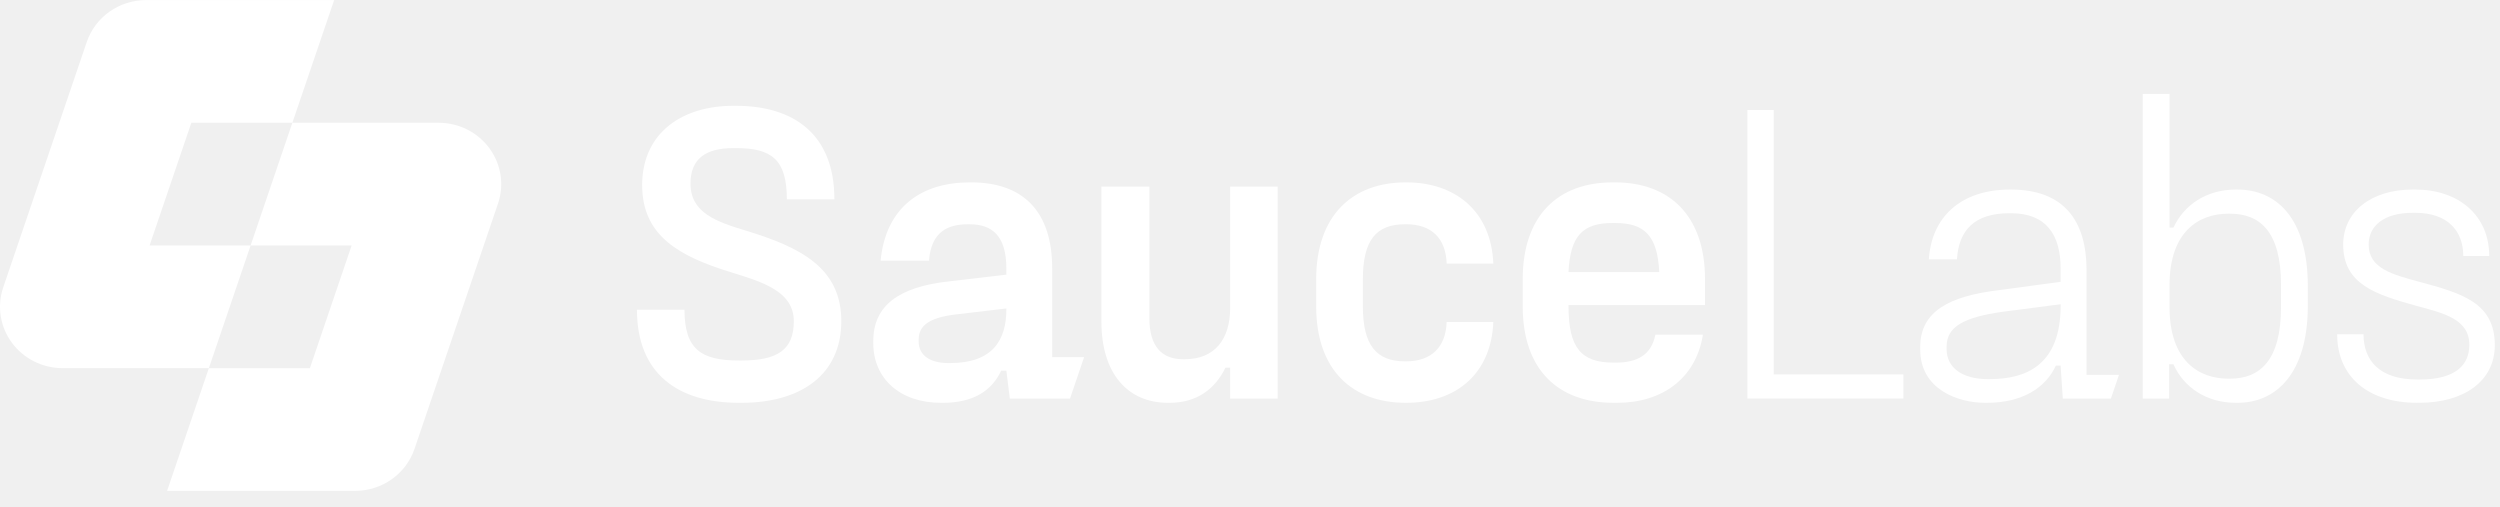
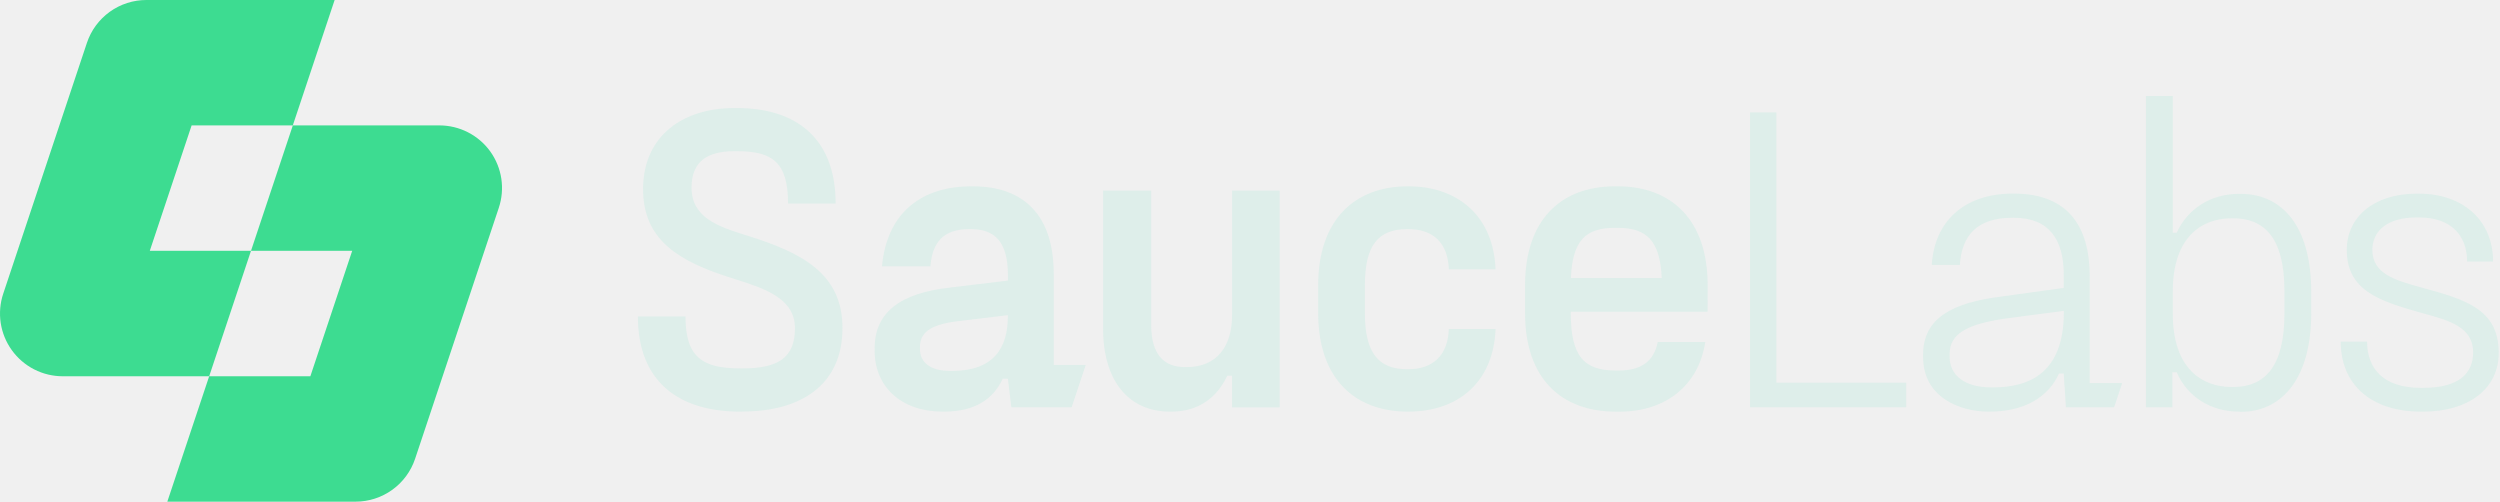
- <svg xmlns="http://www.w3.org/2000/svg" width="163" height="33" viewBox="0 0 163 33" fill="none">
-   <g clip-path="url(#clip0_1840_12348)">
-     <path d="M13.617 16.003H9.753L12.476 8.003H19.063L21.787 0.004H9.532C7.774 0.004 6.213 1.105 5.656 2.739L0.21 18.738C-0.205 19.958 0.004 21.299 0.772 22.343C1.54 23.386 2.772 24.003 4.086 24.003H13.618L16.341 16.003H13.618H13.617Z" fill="#FFFFFF" />
-     <path d="M31.909 9.665C31.141 8.621 29.909 8.004 28.595 8.004H19.062L16.34 16.004H22.927L20.204 24.005H13.617L10.894 32.005H23.149C24.907 32.005 26.468 30.904 27.025 29.27L32.471 13.271C32.886 12.051 32.677 10.71 31.909 9.666V9.665Z" fill="#FFFFFF" />
-     <path d="M48.176 26.263C44.233 26.263 41.529 24.387 41.529 20.195H44.628C44.628 22.787 45.727 23.505 48.178 23.505H48.348C50.686 23.505 51.757 22.815 51.757 20.939C51.757 18.732 49.081 18.237 47.023 17.547C43.699 16.444 41.84 14.981 41.868 11.974C41.925 8.636 44.489 6.898 47.812 6.898H47.98C51.783 6.898 54.402 8.775 54.402 12.995H51.303C51.303 10.374 50.289 9.657 47.978 9.657H47.81C45.979 9.657 45.021 10.374 45.021 11.974C45.021 13.877 46.712 14.456 48.627 15.036C52.148 16.112 54.853 17.435 54.853 20.939C54.853 24.443 52.205 26.263 48.344 26.263H48.175H48.176Z" fill="#FFFFFF" />
-     <path d="M68.6 23.285H70.684L69.765 25.987H65.84L65.615 24.167H65.277C64.657 25.49 63.447 26.264 61.473 26.264H61.361C58.685 26.264 56.938 24.692 56.938 22.375V22.236C56.938 19.947 58.572 18.706 61.868 18.347L65.615 17.906V17.519C65.615 15.368 64.686 14.623 63.22 14.623H63.107C61.783 14.623 60.712 15.12 60.572 16.994H57.417C57.755 13.464 60.122 11.891 63.221 11.891H63.334C66.659 11.891 68.602 13.739 68.602 17.49V23.283L68.6 23.285ZM61.952 23.672C64.712 23.672 65.615 22.182 65.615 20.168V20.112L62.347 20.498C60.46 20.719 59.897 21.298 59.897 22.154V22.264C59.897 23.146 60.601 23.672 61.84 23.672H61.952Z" fill="#FFFFFF" />
-     <path d="M83.306 12.168V25.988H80.206V23.974H79.897C79.221 25.381 78.01 26.263 76.263 26.263H76.15C73.53 26.263 71.812 24.36 71.812 20.967V12.168H74.939V20.746C74.939 22.622 75.784 23.422 77.135 23.422H77.248C79.191 23.422 80.206 22.125 80.206 20.084V12.168H83.306Z" fill="#FFFFFF" />
-     <path d="M91.646 26.262C88.209 26.262 85.815 24.165 85.815 19.973V18.207C85.815 14.014 88.211 11.891 91.646 11.891H91.702C94.857 11.891 97.223 13.739 97.365 17.187H94.322C94.267 15.531 93.335 14.621 91.675 14.621H91.619C89.732 14.621 88.859 15.642 88.859 18.207V19.973C88.859 22.511 89.734 23.56 91.619 23.56H91.675C93.337 23.56 94.267 22.622 94.322 20.994H97.365C97.223 24.442 94.857 26.262 91.702 26.262H91.646Z" fill="#FFFFFF" />
-     <path d="M111.169 19.891H102.267V19.973C102.267 22.704 103.113 23.642 105.197 23.642H105.367C106.775 23.642 107.676 23.119 107.93 21.822H111.03C110.579 24.662 108.382 26.262 105.451 26.262H105.197C101.647 26.262 99.281 24.165 99.281 19.973V18.207C99.281 14.014 101.619 11.891 105.14 11.891H105.308C108.801 11.891 111.167 14.015 111.167 18.207V19.889L111.169 19.891ZM105.14 14.54C103.224 14.54 102.38 15.34 102.266 17.74H108.182C108.07 15.34 107.196 14.54 105.308 14.54H105.14Z" fill="#FFFFFF" />
-     <path d="M115.648 24.412H124.1V25.984H113.931V7.172H115.648V24.412Z" fill="#FFFFFF" />
-     <path d="M136.044 24.442H138.157L137.631 25.987H134.494L134.353 23.836H134.044C133.368 25.297 131.847 26.263 129.536 26.263H129.423C127.648 26.263 125.198 25.381 125.198 22.787V22.621C125.198 20.276 127.141 19.311 130.269 18.925L134.353 18.373V17.517C134.353 15.282 133.395 13.903 131.114 13.903H131.001C128.719 13.903 127.705 15.034 127.593 16.91H125.762C125.93 14.18 127.818 12.359 131.059 12.359H131.114C134.551 12.359 136.044 14.372 136.044 17.628V24.442ZM129.734 24.718C132.101 24.718 134.355 23.808 134.355 19.919V19.836L130.524 20.334C128.045 20.692 126.919 21.3 126.919 22.595V22.761C126.919 23.974 127.932 24.72 129.623 24.72H129.736L129.734 24.718Z" fill="#FFFFFF" />
-     <path d="M145.764 26.262C143.876 26.262 142.384 25.269 141.708 23.752H141.426V25.987H139.708V6.125H141.454V14.841H141.708C142.412 13.324 143.905 12.359 145.764 12.359H145.877C148.411 12.359 150.469 14.208 150.469 18.648V19.945C150.469 24.359 148.385 26.262 145.905 26.262H145.764ZM145.398 24.69C147.341 24.69 148.722 23.503 148.722 20.029V18.567C148.722 15.091 147.342 13.933 145.398 13.933H145.285C143.369 13.933 141.454 15.091 141.454 18.594V20.029C141.454 23.533 143.371 24.69 145.285 24.69H145.398Z" fill="#FFFFFF" />
-     <path d="M157.596 26.262C154.357 26.262 152.383 24.524 152.383 21.793H154.101C154.101 23.503 155.143 24.744 157.594 24.744H157.762C160.129 24.744 161.001 23.778 161.001 22.483C161.001 20.801 159.31 20.414 157.564 19.945C154.888 19.2 152.775 18.538 152.775 15.946C152.775 13.821 154.578 12.359 157.31 12.359H157.48C160.268 12.359 162.297 14.015 162.297 16.69H160.606C160.606 15.062 159.592 13.875 157.48 13.875H157.31C155.422 13.875 154.436 14.731 154.436 15.944C154.436 17.516 156.014 17.903 157.732 18.372C160.492 19.117 162.662 19.723 162.662 22.509C162.662 24.855 160.633 26.26 157.76 26.26H157.592L157.596 26.262Z" fill="#FFFFFF" />
+ <svg xmlns="http://www.w3.org/2000/svg" width="299" height="60" viewBox="0 0 299 60" fill="none">
+   <g clip-path="url(#clip0_239_2345)">
+     <path fill-rule="evenodd" clip-rule="evenodd" d="M17.916 29.998H25.018H30.02L25.019 44.999H37.119L42.122 29.998L30.02 29.998L35.023 14.998H52.549C53.738 14.998 54.91 15.281 55.968 15.823C57.027 16.365 57.941 17.15 58.636 18.114C59.328 19.079 59.782 20.195 59.959 21.37C60.135 22.544 60.03 23.744 59.651 24.87L49.647 54.868C49.149 56.362 48.193 57.661 46.915 58.581C45.637 59.502 44.102 59.997 42.526 59.997H20.012L25.017 45.002H7.507C6.317 45.002 5.145 44.72 4.086 44.178C3.027 43.636 2.112 42.851 1.417 41.886C0.722 40.922 0.265 39.806 0.086 38.631C-0.093 37.456 0.01 36.255 0.386 35.127L10.394 5.129C10.891 3.635 11.846 2.336 13.123 1.415C14.401 0.494 15.936 -0.001 17.511 6.32473e-07H40.022L35.02 14.998H22.918L17.916 29.998Z" fill="#3DDC91" />
+     <path fill-rule="evenodd" clip-rule="evenodd" d="M267.783 49.23C264.316 49.23 261.574 47.379 260.332 44.524H259.813V48.712H256.658V11.483H259.866V27.838H260.332C261.626 24.993 264.368 23.185 267.783 23.185H267.99C272.65 23.185 276.426 26.65 276.426 34.976V37.408C276.426 45.681 272.597 49.252 268.043 49.252L267.783 49.23ZM267.11 46.283C270.683 46.283 273.218 44.058 273.218 37.541V34.8C273.218 28.283 270.683 26.11 267.11 26.11H266.903C263.386 26.11 259.866 28.27 259.866 34.853V37.541C259.866 44.111 263.386 46.283 266.903 46.283H267.11ZM88.504 49.23C81.26 49.23 76.292 45.712 76.292 37.852H81.986C81.986 42.712 84.002 44.058 88.504 44.058H88.813C93.109 44.058 95.076 42.765 95.076 39.247C95.076 35.654 91.371 34.481 87.921 33.388C87.397 33.222 86.879 33.057 86.38 32.887C80.275 30.816 76.86 28.076 76.91 22.438C77.015 16.18 81.724 12.921 87.831 12.921H88.14C95.128 12.921 99.942 16.439 99.942 24.339H94.251C94.251 19.426 92.398 18.081 88.143 18.081H87.835C84.469 18.081 82.709 19.426 82.709 22.426C82.709 25.996 85.815 27.082 89.335 28.169C95.82 30.184 100.76 32.668 100.76 39.235C100.76 45.959 95.894 49.218 88.804 49.218L88.504 49.23ZM126.028 43.645H129.857L128.168 48.712H120.955L120.541 45.299H119.924C118.784 47.767 116.561 49.23 112.939 49.23H112.729C107.813 49.23 104.605 46.283 104.605 41.938V41.679C104.605 37.386 107.606 35.059 113.661 34.387L120.544 33.56V32.834C120.544 28.801 118.837 27.403 116.147 27.403H115.94C113.507 27.403 111.54 28.329 111.281 31.85H105.482C106.099 25.231 110.45 22.284 116.144 22.284H116.351C122.456 22.284 126.028 25.749 126.028 32.776V43.645ZM113.813 44.367C118.886 44.367 120.541 41.589 120.541 37.8V37.695L114.526 38.42C111.058 38.834 110.024 39.92 110.024 41.524V41.725C110.024 43.379 111.318 44.36 113.593 44.36L113.813 44.367ZM153.044 48.721V22.799H147.362V37.645C147.362 41.472 145.5 43.904 141.928 43.904H141.721C139.229 43.904 137.685 42.404 137.685 38.886V22.799H131.929V39.3C131.929 45.66 135.085 49.23 139.899 49.23H140.106C143.314 49.23 145.547 47.576 146.782 44.938H147.35V48.721H153.044ZM168.363 49.23C162.048 49.23 157.651 45.299 157.651 37.439V34.127C157.651 26.265 162.048 22.284 168.363 22.284H168.468C174.264 22.284 178.612 25.749 178.871 32.214H173.279C173.177 29.11 171.469 27.403 168.416 27.403H168.311C164.843 27.403 163.24 29.317 163.24 34.127V37.439C163.24 42.194 164.843 44.16 168.311 44.16H168.416C171.469 44.16 173.177 42.404 173.279 39.352H178.871C178.612 45.832 174.264 49.227 168.468 49.227L168.363 49.23ZM187.863 37.281H204.229L204.238 34.127C204.238 26.265 199.89 22.284 193.474 22.284H193.165C186.696 22.284 182.397 26.265 182.397 34.127V37.442C182.397 45.302 186.745 49.233 193.267 49.233H193.708C199.09 49.233 203.126 46.23 203.954 40.901H198.263C197.797 43.333 196.142 44.317 193.554 44.317H193.245C189.407 44.317 187.863 42.558 187.863 37.439V37.281ZM187.875 33.248C188.082 28.749 189.635 27.249 193.156 27.249H193.464C196.932 27.249 198.538 28.749 198.745 33.248H187.875ZM212.458 45.764H227.984V48.712H209.302V13.439H212.458V45.764ZM253.811 45.817H249.929V33.026C249.929 26.925 247.187 23.151 240.872 23.151H240.767C234.817 23.151 231.346 26.564 231.038 31.683H234.403C234.61 28.169 236.472 26.045 240.666 26.045H240.872C245.063 26.045 246.823 28.644 246.823 32.834V34.436L239.319 35.473C233.576 36.195 230.003 38.007 230.003 42.404V42.712C230.003 47.576 234.505 49.23 237.766 49.23H237.973C242.219 49.23 245.019 47.419 246.255 44.678H246.823L247.082 48.712H252.844L253.811 45.817ZM246.835 37.334C246.835 44.626 242.694 46.332 238.35 46.332L238.143 46.329C235.027 46.329 233.174 44.934 233.174 42.657V42.348C233.174 39.917 235.243 38.778 239.798 38.105L246.835 37.179V37.334ZM279.949 40.852C279.949 45.971 283.568 49.23 289.522 49.23H289.84C295.12 49.23 298.847 46.592 298.847 42.194C298.847 36.973 294.861 35.834 289.791 34.436C289.711 34.414 289.631 34.392 289.551 34.37C286.487 33.522 283.735 32.76 283.735 29.887C283.735 27.61 285.545 26.008 289.012 26.008H289.321C293.212 26.008 295.065 28.23 295.065 31.282H298.171C298.171 26.249 294.444 23.163 289.321 23.163H289.012C283.985 23.163 280.675 25.903 280.675 29.887C280.675 34.748 284.557 35.988 289.472 37.386C289.594 37.42 289.716 37.453 289.838 37.486C292.912 38.324 295.787 39.108 295.787 42.145C295.787 44.573 294.181 46.385 289.834 46.385H289.525C285.023 46.385 283.105 44.058 283.105 40.852H279.949Z" fill="#DEEEEA" />
  </g>
  <defs>
-     <clipPath id="clip0_1840_12348">
-       <rect width="162.667" height="32" fill="white" transform="translate(0 0.00390625)" />
+     <clipPath id="clip0_239_2345">
+       <rect width="298.835" height="60" fill="white" />
    </clipPath>
  </defs>
</svg>
